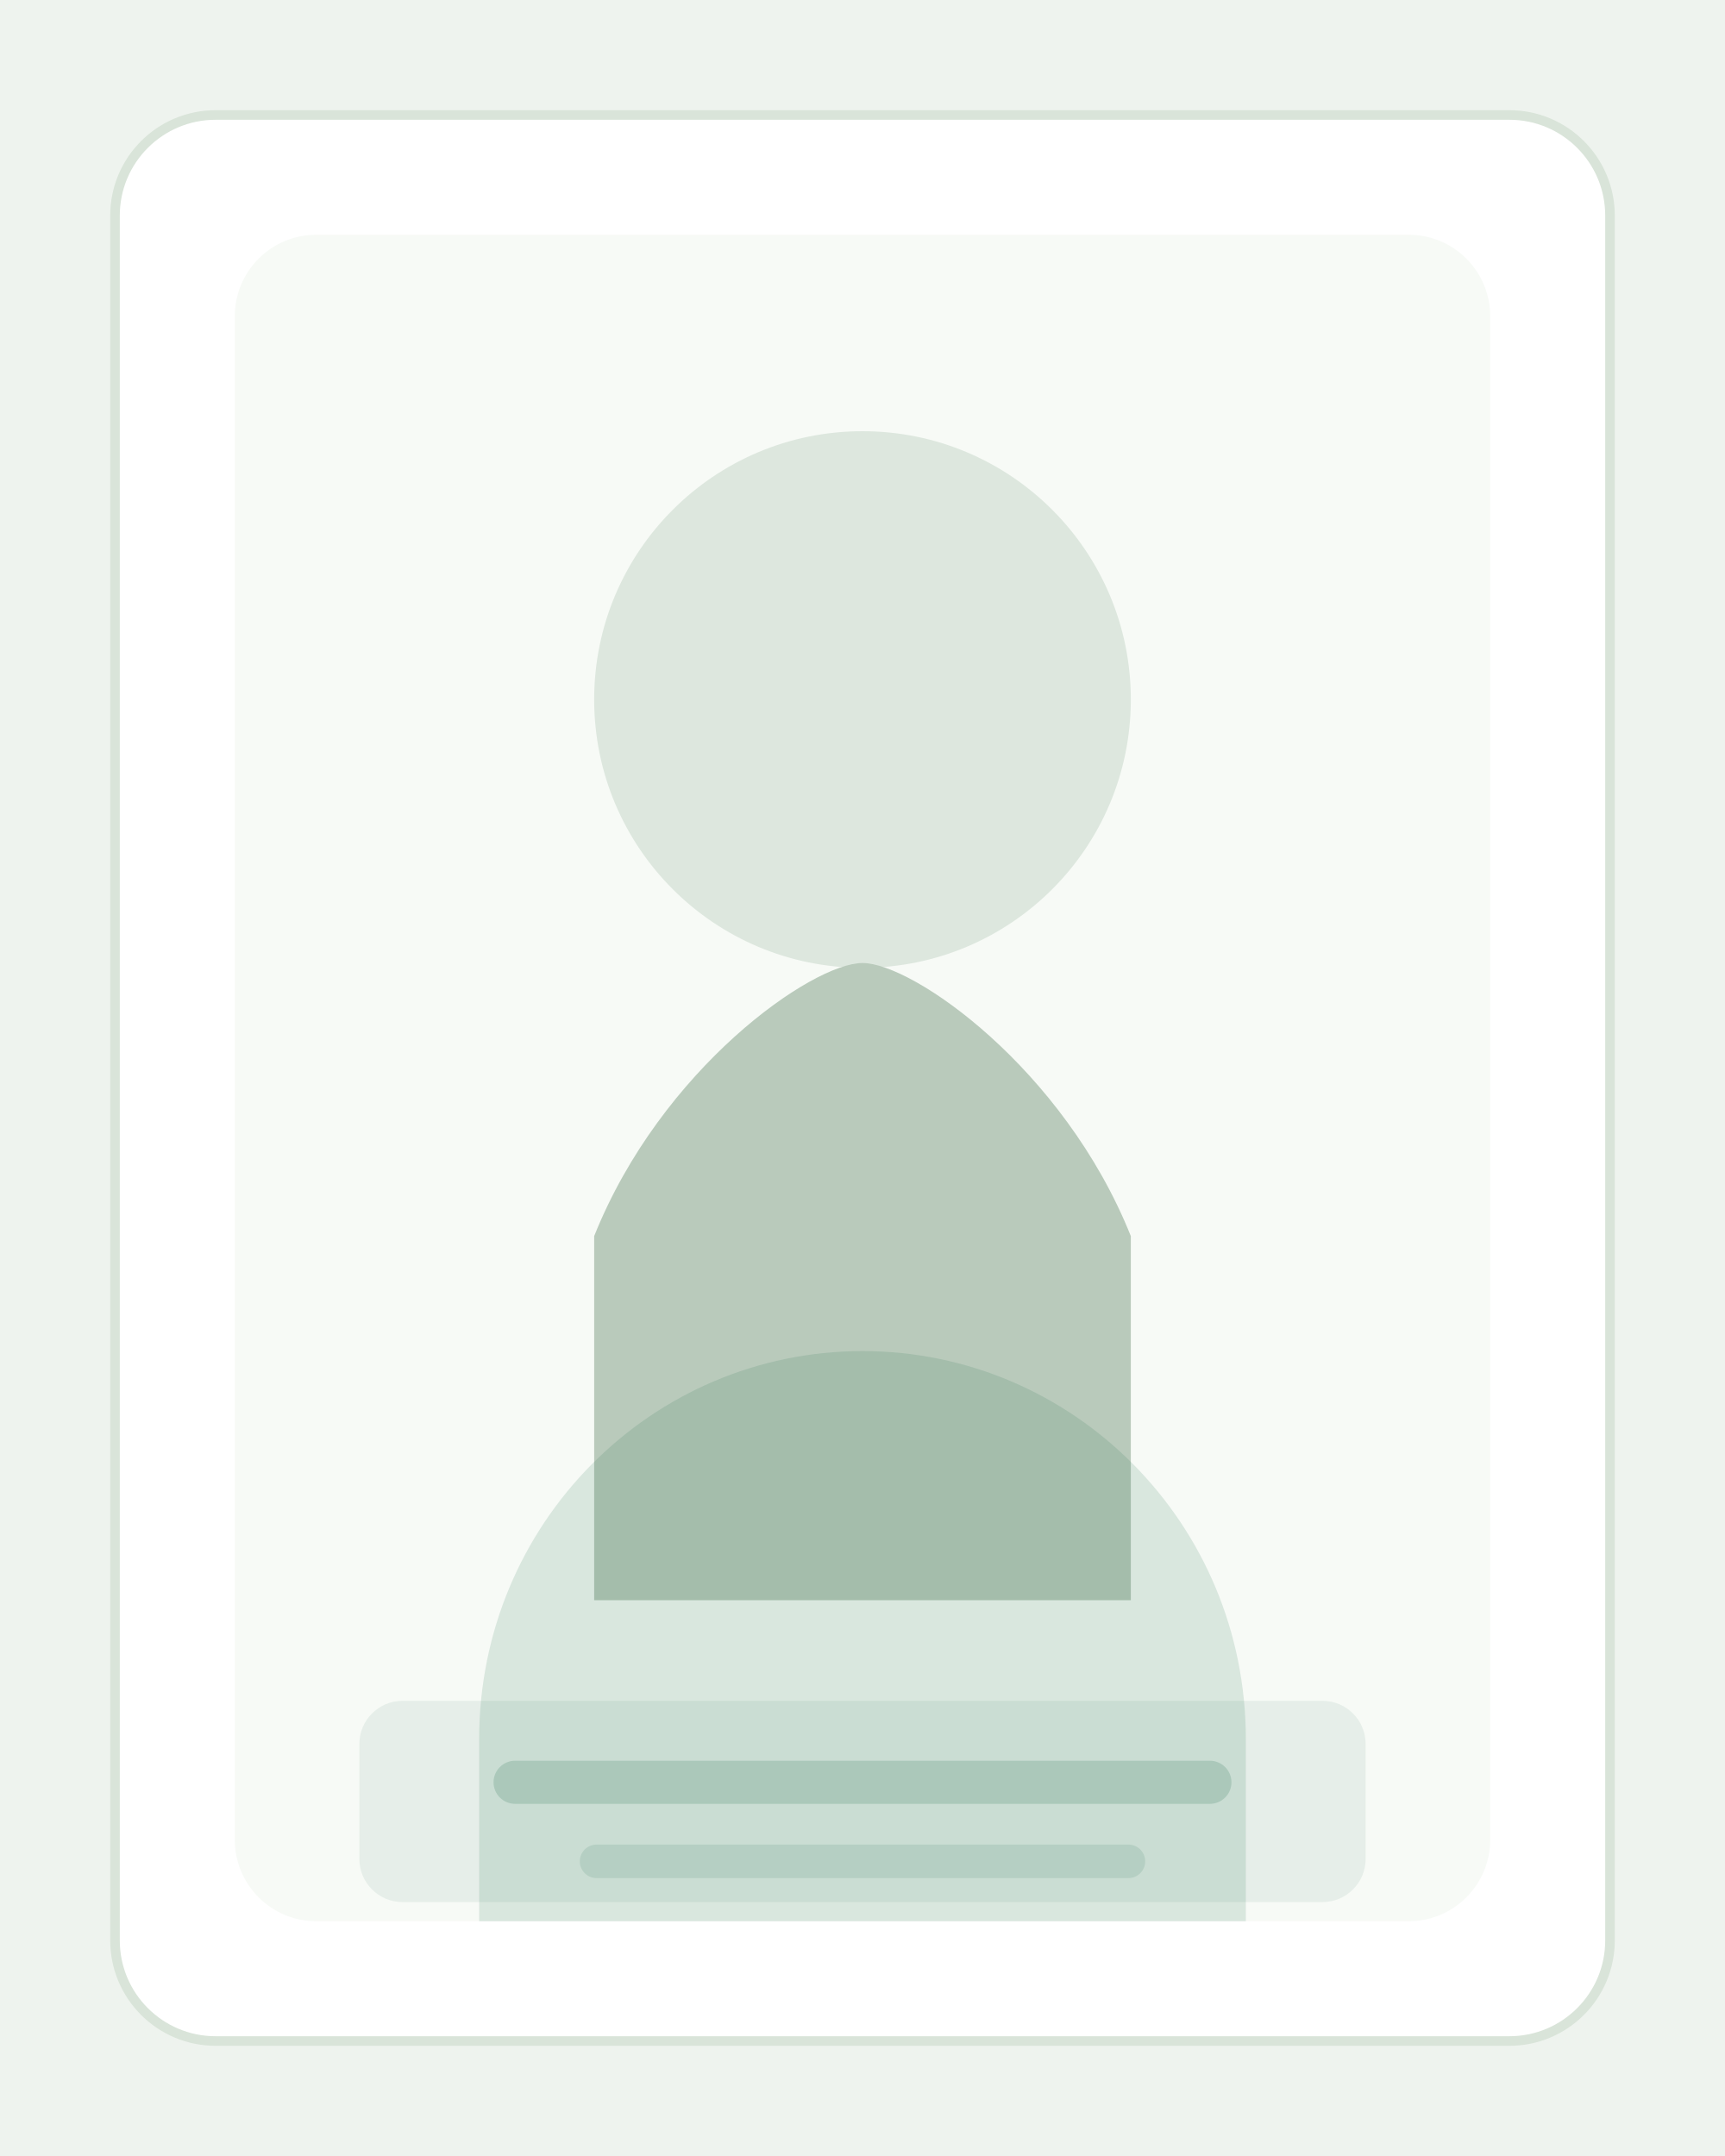
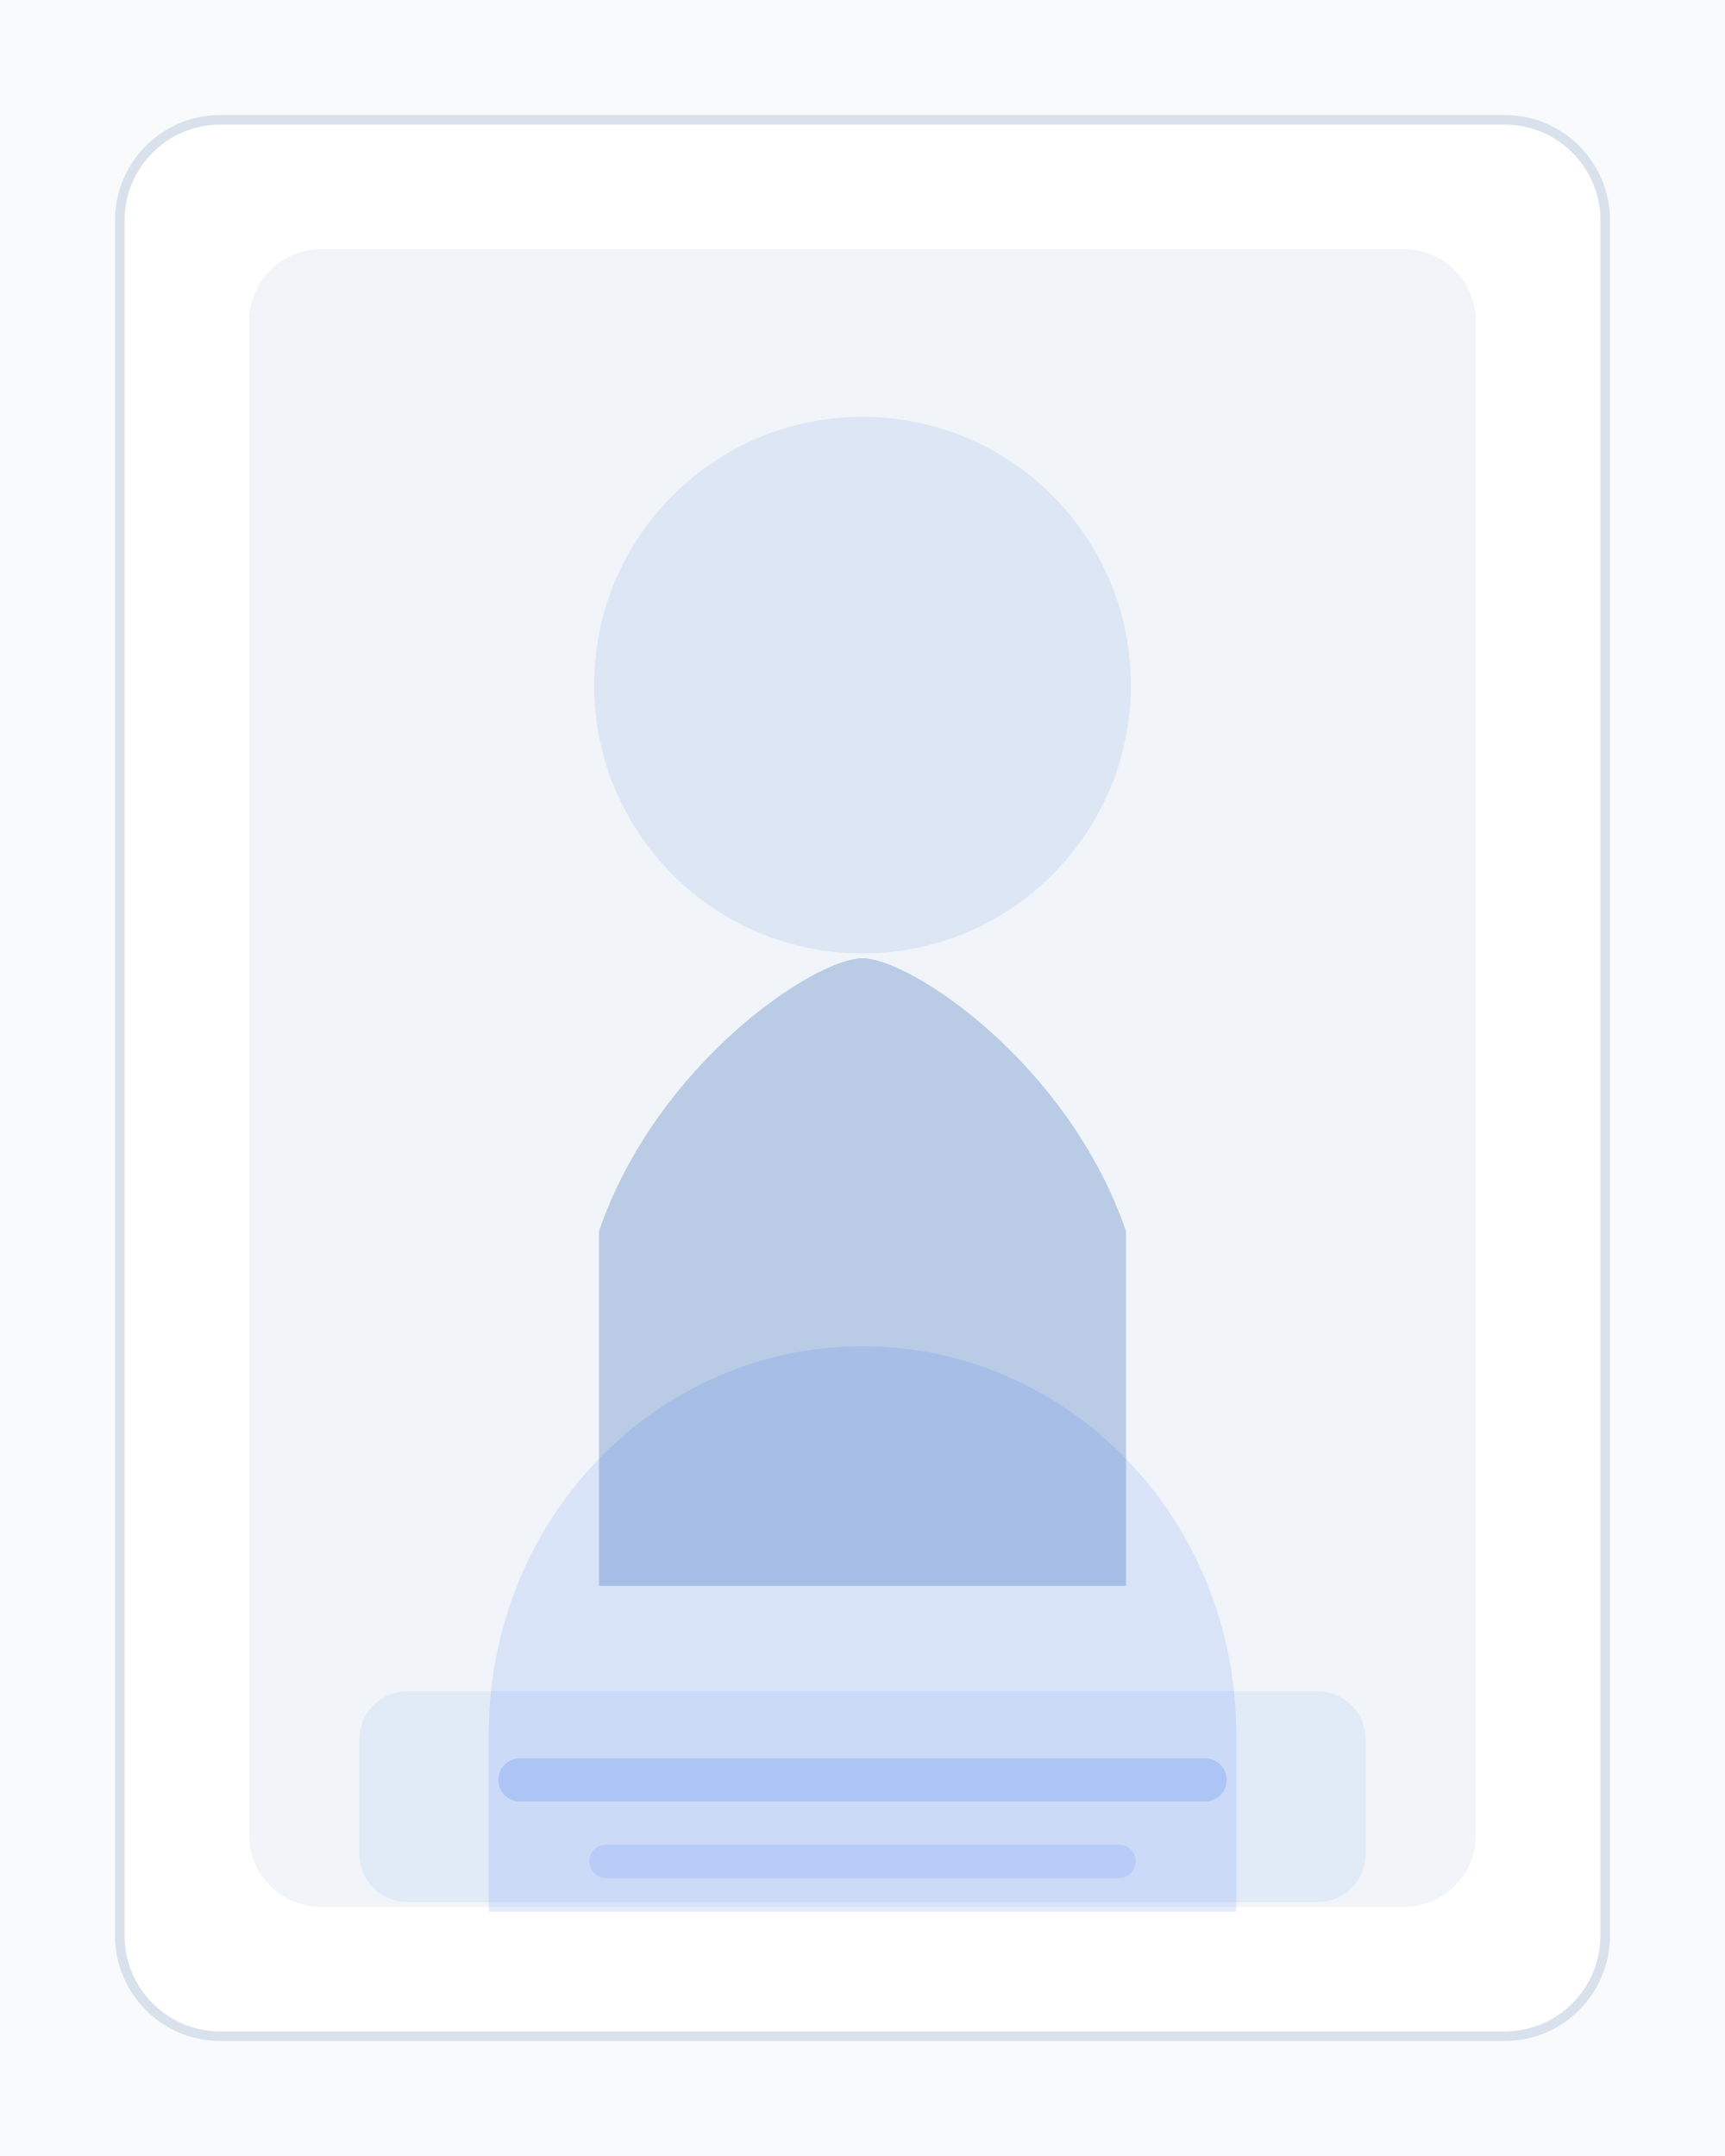
<svg xmlns="http://www.w3.org/2000/svg" viewBox="0 0 720 900" role="img" aria-labelledby="title desc">
-   <rect width="720" height="900" fill="#EEF3EE" />
-   <rect x="48" y="48" width="624" height="804" rx="42" fill="#FFFFFF" stroke="#D9E4D9" stroke-width="4" />
-   <rect x="98" y="98" width="524" height="704" rx="34" fill="#F7FAF6" />
-   <circle cx="360" cy="292" r="112" fill="#DDE7DE" />
-   <path d="M248 516c28-70 91-114 112-114s84 44 112 114v152H248Z" fill="#B9CABB" />
-   <path d="M200 726c0-90 72-162 160-162h0c88 0 160 72 160 162v76H200Z" fill="#1D6A4A" opacity="0.14" />
-   <rect x="150" y="710" width="420" height="84" rx="18" fill="#1D6A4A" opacity="0.08" />
-   <rect x="206" y="735" width="308" height="18" rx="9" fill="#1D6A4A" opacity="0.18" />
-   <rect x="242" y="770" width="236" height="14" rx="7" fill="#1D6A4A" opacity="0.12" />
+   <rect width="720" height="900" fill="#F8FAFC" />
+   <rect x="50" y="50" width="620" height="800" rx="42" fill="#FFFFFF" stroke="#D9E2EC" stroke-width="4" />
+   <rect x="104" y="104" width="512" height="692" rx="30" fill="#F1F5F9" />
+   <circle cx="360" cy="286" r="112" fill="#DCE6F5" />
+   <path d="M250 514c24-70 90-114 110-114s86 44 110 114v148H250Z" fill="#B9CBE5" />
+   <path d="M204 724c0-90 70-162 156-162h0c86 0 156 72 156 162v74H204Z" fill="#2563EB" opacity="0.12" />
+   <rect x="150" y="706" width="420" height="88" rx="20" fill="#2563EB" opacity="0.08" />
+   <rect x="208" y="734" width="304" height="18" rx="9" fill="#2563EB" opacity="0.18" />
+   <rect x="246" y="770" width="228" height="14" rx="7" fill="#2563EB" opacity="0.12" />
</svg>
